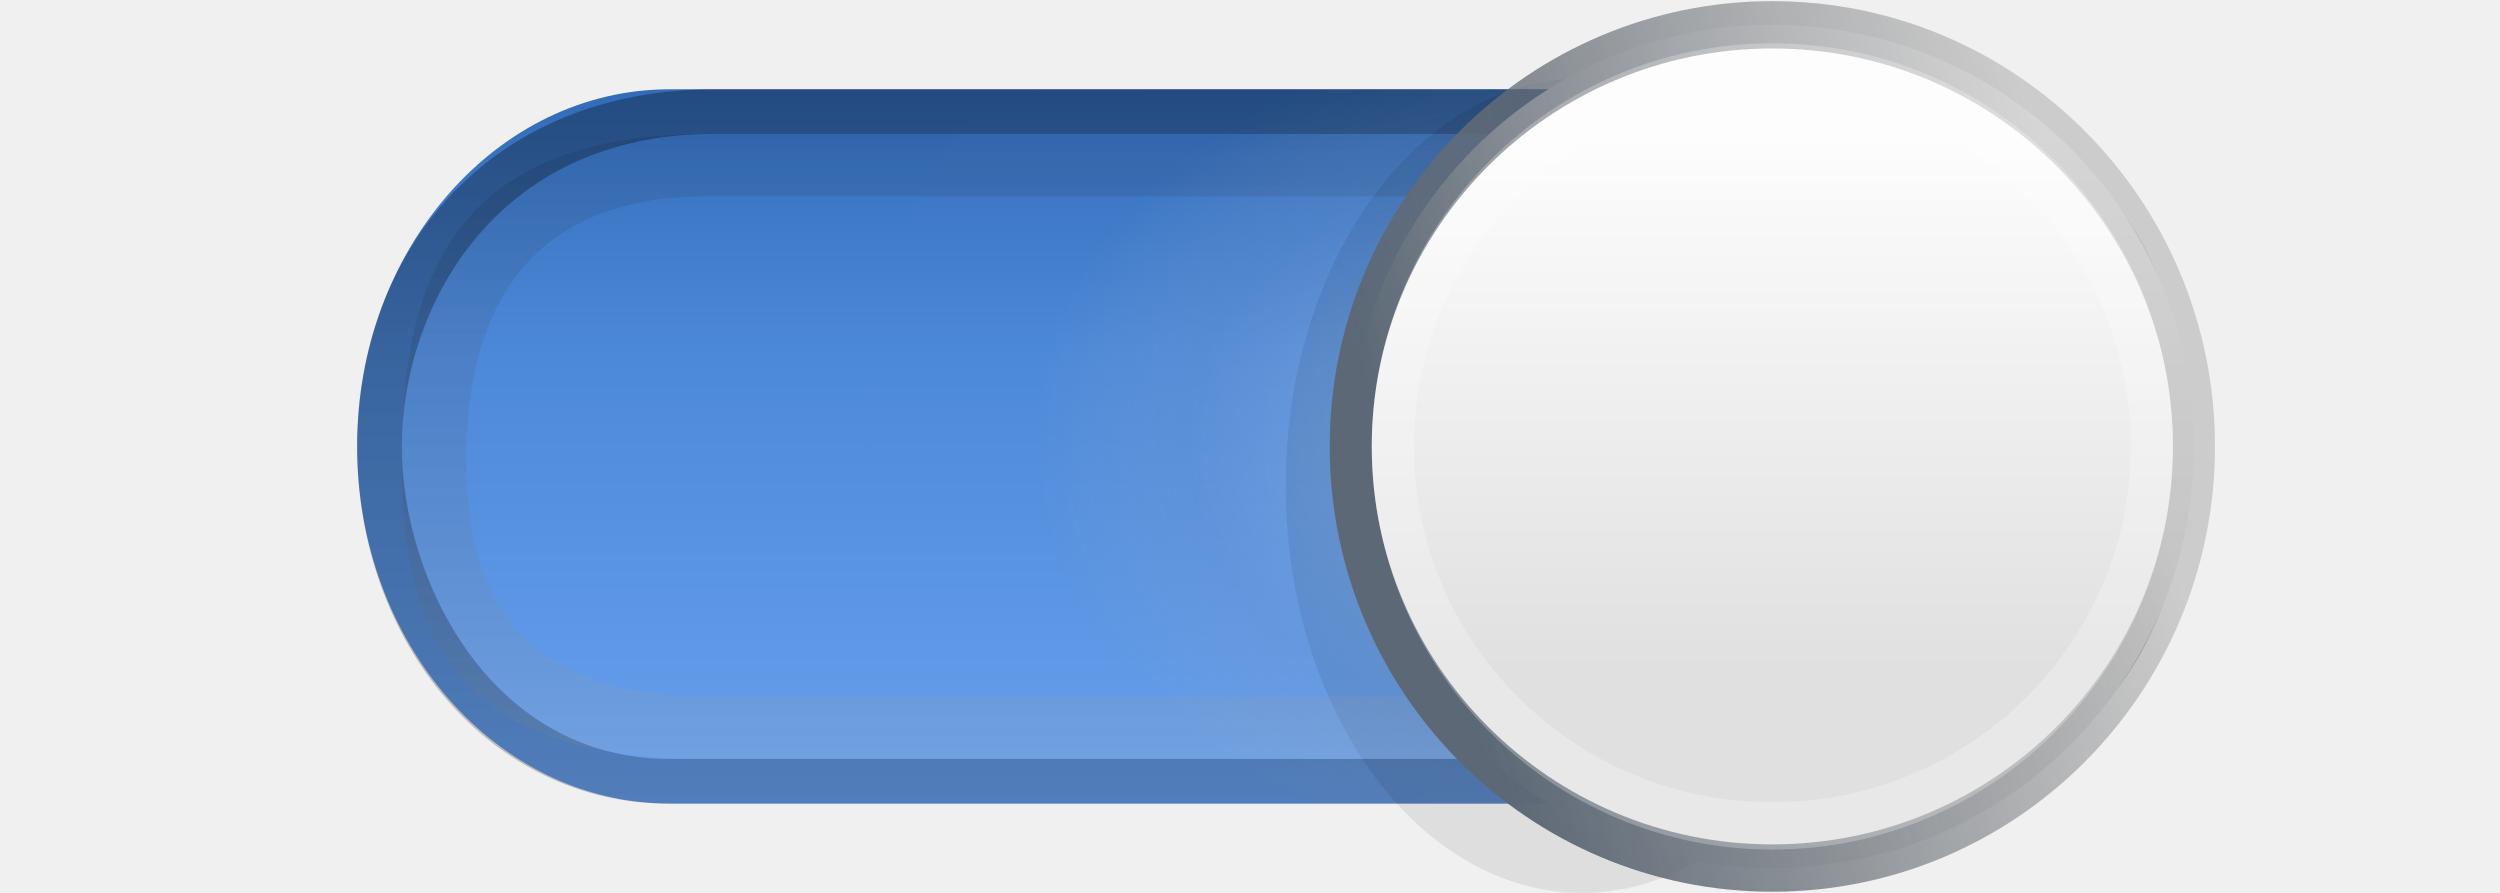
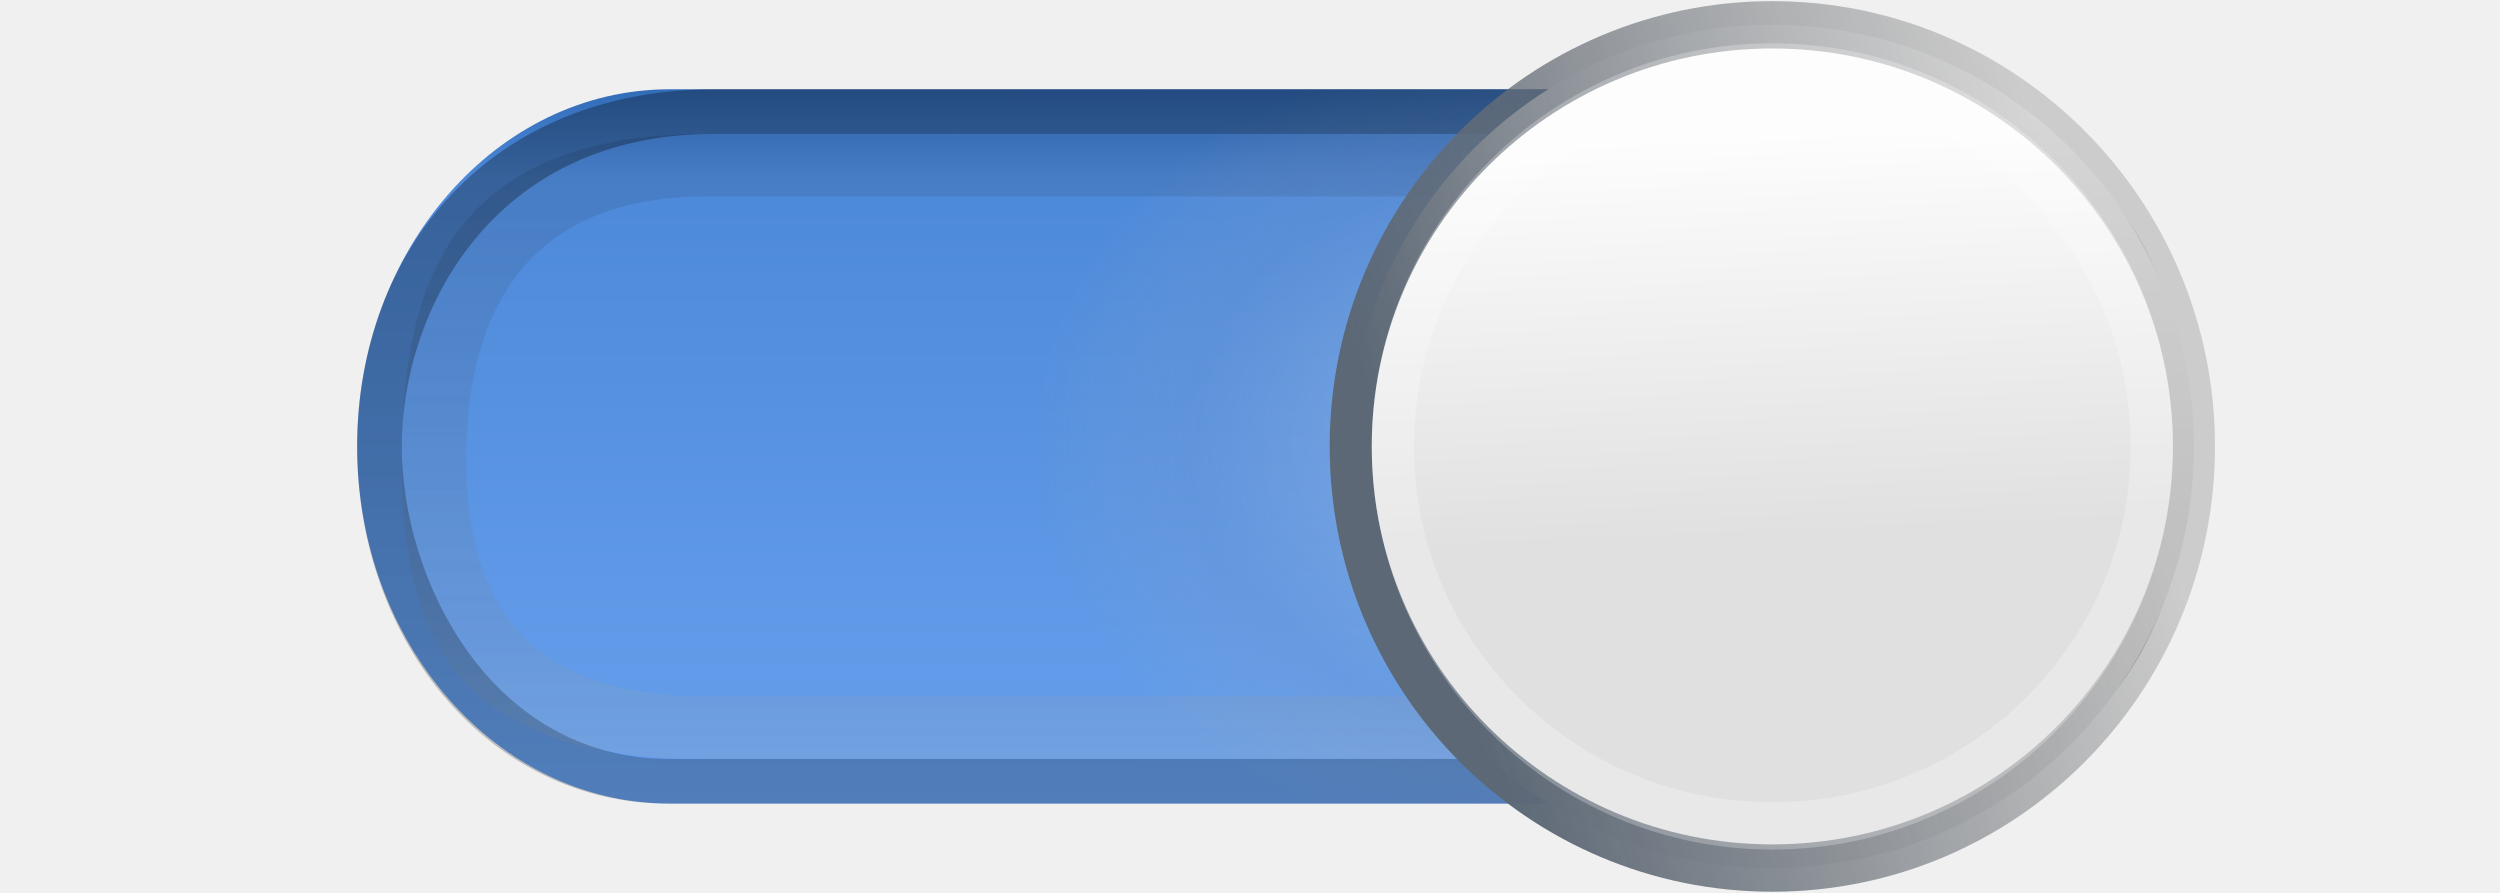
<svg xmlns="http://www.w3.org/2000/svg" xmlns:xlink="http://www.w3.org/1999/xlink" width="56" height="20" id="svg2" version="1.1">
  <defs id="defs4">
    <linearGradient id="linearGradient3851">
      <stop id="stop3853" offset="0" style="stop-color:#dae3ed;stop-opacity:0.914;" />
      <stop style="stop-color:#7699cc;stop-opacity:0.587;" offset="0.707" id="stop3855" />
      <stop id="stop3857" offset="1" style="stop-color:#9da8c4;stop-opacity:0.02;" />
    </linearGradient>
    <linearGradient id="linearGradient3803">
      <stop style="stop-color:#4c4c4c;stop-opacity:1;" offset="0" id="stop3805" />
      <stop style="stop-color:#000000;stop-opacity:0.24;" offset="1" id="stop3807" />
    </linearGradient>
    <linearGradient id="linearGradient3833">
      <stop style="stop-color:#0f0f0f;stop-opacity:1;" offset="0" id="stop3835" />
      <stop style="stop-color:#0b0b0b;stop-opacity:1;" offset="1" id="stop3837" />
    </linearGradient>
    <linearGradient id="linearGradient3809">
      <stop style="stop-color:#107dd8;stop-opacity:1;" offset="0" id="stop3811" />
      <stop style="stop-color:#d6ecfc;stop-opacity:1;" offset="1" id="stop3813" />
    </linearGradient>
    <linearGradient id="linearGradient3786">
      <stop style="stop-color:#5c6876;stop-opacity:1;" offset="0" id="stop3788" />
      <stop style="stop-color:#797979;stop-opacity:0.299;" offset="1" id="stop3790" />
    </linearGradient>
    <linearGradient id="linearGradient3772">
      <stop style="stop-color:#000000;stop-opacity:0.361;" offset="0" id="stop3774" />
      <stop style="stop-color:#000000;stop-opacity:0.224;" offset="1" id="stop3776" />
    </linearGradient>
    <linearGradient id="linearGradient3763">
      <stop style="stop-color:#000000;stop-opacity:1;" offset="0" id="stop3765" />
      <stop style="stop-color:#000000;stop-opacity:1;" offset="1" id="stop3767" />
    </linearGradient>
    <linearGradient id="linearGradient3769">
      <stop style="stop-color:#fdfdfd;stop-opacity:1;" offset="0" id="stop3771" />
      <stop style="stop-color:#e0e0e0;stop-opacity:1;" offset="1" id="stop3773" />
    </linearGradient>
    <linearGradient id="linearGradient3759">
      <stop style="stop-color:#67a0ed;stop-opacity:1;" offset="0" id="stop3761" />
-       <stop id="stop3812" offset="0.625" style="stop-color:#4d89d9;stop-opacity:1;" />
+       <stop id="stop3812" offset="0.875" style="stop-color:#4d89d9;stop-opacity:1;" />
      <stop style="stop-color:#326cb8;stop-opacity:1;" offset="1" id="stop3763" />
    </linearGradient>
    <linearGradient xlink:href="#linearGradient3759" id="linearGradient3765" x1="24.707" y1="1033.362" x2="24.707" y2="1051.362" gradientUnits="userSpaceOnUse" gradientTransform="matrix(0.7592592,0,0,0.8888888,7.240741,-1968.906)" />
    <linearGradient y2="26" x2="35" y1="3" x1="35" gradientTransform="matrix(1.8,0,0,1.125,-33.2,1029.987)" gradientUnits="userSpaceOnUse" id="linearGradient3967" xlink:href="#linearGradient4071-3-6" />
    <linearGradient id="linearGradient4071-3-6">
      <stop style="stop-color:#040404;stop-opacity:0.471;" offset="0" id="stop4073-8-9" />
      <stop style="stop-color:#ffffff;stop-opacity:1;" offset="1" id="stop4075-4-4" />
    </linearGradient>
    <linearGradient y2="26" x2="35" y1="3" x1="35" gradientTransform="matrix(1.3,0,0,0.875,-15.7,1033.017)" gradientUnits="userSpaceOnUse" id="linearGradient3895" xlink:href="#linearGradient4071-3-6" />
    <linearGradient y2="38" x2="35" y1="3" x1="35" gradientTransform="matrix(1.8,0,0,1.125,-33.2,1029.987)" gradientUnits="userSpaceOnUse" id="linearGradient3950" xlink:href="#linearGradient4071-3" />
    <linearGradient id="linearGradient4071-3">
      <stop style="stop-color:#000000;stop-opacity:0.665;" offset="0" id="stop4073-8" />
      <stop style="stop-color:#000000;stop-opacity:0.243;" offset="1" id="stop4075-4" />
    </linearGradient>
    <linearGradient y2="37.893" x2="35.304" y1="3.103" x1="35.5" gradientTransform="matrix(1.333333,0,0,0.9964529,-17.33333,1031.27)" gradientUnits="userSpaceOnUse" id="linearGradient3912" xlink:href="#linearGradient4071-3" />
    <linearGradient xlink:href="#linearGradient3786" id="linearGradient3792" x1="40.688" y1="14" x2="48.312" y2="14" gradientUnits="userSpaceOnUse" />
    <linearGradient xlink:href="#linearGradient3769" id="linearGradient3802" x1="44.5" y1="11.035" x2="44.5" y2="16.118" gradientUnits="userSpaceOnUse" />
    <linearGradient xlink:href="#linearGradient3809" id="linearGradient3815" x1="54.353" y1="-0.095" x2="54.353" y2="8.095" gradientUnits="userSpaceOnUse" />
    <linearGradient xlink:href="#linearGradient3833" id="linearGradient3839" x1="51.38" y1="-0.268" x2="51.38" y2="8.354" gradientUnits="userSpaceOnUse" />
-     <linearGradient xlink:href="#linearGradient3769" id="linearGradient3921" gradientUnits="userSpaceOnUse" x1="44.5" y1="11.035" x2="44.5" y2="16.118" />
+     <linearGradient xlink:href="#linearGradient3769" id="linearGradient3921" gradientUnits="userSpaceOnUse" x1="44.5" y1="11.035" x2="44.643" y2="14.847" />
    <linearGradient xlink:href="#linearGradient3786" id="linearGradient3923" gradientUnits="userSpaceOnUse" x1="40.688" y1="14.847" x2="47.835" y2="12.306" />
    <linearGradient xlink:href="#linearGradient3803" id="linearGradient3810" x1="55.758" y1="-0.22" x2="55.691" y2="7.492" gradientUnits="userSpaceOnUse" />
    <linearGradient xlink:href="#linearGradient3809" id="linearGradient3812" gradientUnits="userSpaceOnUse" x1="54.254" y1="-0.268" x2="54.254" y2="7.492" />
    <linearGradient xlink:href="#linearGradient3759-1" id="linearGradient3765-1" x1="25" y1="1033.362" x2="25" y2="1051.362" gradientUnits="userSpaceOnUse" gradientTransform="matrix(0.7592592,0,0,0.8888888,7.240741,115.8183)" />
    <linearGradient id="linearGradient3759-1">
      <stop style="stop-color:#97b3ce;stop-opacity:0.856;" offset="0" id="stop3761-3" />
      <stop id="stop3792-3" offset="0.5" style="stop-color:#4372b7;stop-opacity:0.587;" />
      <stop style="stop-color:#324882;stop-opacity:0.407;" offset="1" id="stop3763-3" />
    </linearGradient>
    <radialGradient xlink:href="#linearGradient3851" id="radialGradient3859" cx="32.635" cy="1042.851" fx="32.635" fy="1042.851" r="14" gradientTransform="matrix(0.8109374,0.01130084,-7.5030839e-8,0.642856,8.142619,371.5908)" gradientUnits="userSpaceOnUse" />
  </defs>
  <g id="layer1" transform="translate(0,-1032.362)">
    <rect style="fill:url(#linearGradient3765);fill-opacity:1;stroke:none" id="rect2989" width="41" height="16" x="8" y="-1050.362" rx="7" ry="8" transform="scale(1,-1)" />
    <rect style="opacity:0.43;fill:url(#radialGradient3859);fill-opacity:1;stroke:none" id="rect2989-0" width="22.7" height="16" x="19.5" y="1034.362" rx="3.876" ry="8" />
-     <path transform="matrix(1.474667,0,0,2.2805,-30.18667,1011.313)" d="m 49,14 c 0,2.209 -2.015,4 -4.5,4 -2.485,0 -4.5,-1.791 -4.5,-4 0,-2.209 2.015,-4 4.5,-4 2.485,0 4.5,1.791 4.5,4 z" id="path3791" style="fill:#000000;fill-opacity:0.078;stroke:none" />
    <path style="opacity:0.2;color:#000000;fill:url(#linearGradient3895);fill-opacity:1;fill-rule:nonzero;stroke:none;stroke-width:2;marker:none;visibility:visible;display:inline;overflow:visible;enable-background:accumulate" d="m 15.825,1035.362 c -5.762,0 -6.825,3.402 -6.825,7.28 0,3.878 1.063,6.72 6.825,6.72 l 25.35,0 c 5.762,0 6.825,-2.842 6.825,-6.72 0,-3.878 -1.063,-7.28 -6.825,-7.28 z m 0,1.4 25.35,0 c 4.319,0 5.381,2.973 5.381,5.88 0,2.907 -1.061,5.32 -5.381,5.32 l -25.35,0 c -4.319,0 -5.381,-2.413 -5.381,-5.32 0,-2.907 1.061,-5.88 5.381,-5.88 z" id="rect4950" />
    <path style="opacity:0.454;color:#000000;fill:url(#linearGradient3912);fill-opacity:1;fill-rule:nonzero;stroke:none;stroke-width:2;marker:none;visibility:visible;display:inline;overflow:visible;enable-background:accumulate" d="m 16,1034.362 c -5,0 -8,3.584 -8,8 0,4.416 3,8 6.957,8 l 26.087,0 c 5.909,0 7.957,-3.584 7.957,-8 0,-4.416 -2.091,-8 -8,-8 z m 14,1 11,0 c 5.213,0 7,4 7,7 0,3 -1.787,7 -7,7 l -26,0 c -4,0 -6,-4 -6,-7 0,-3 2,-7 7,-7 z" id="rect4944" />
    <path style="fill:url(#linearGradient3921);fill-opacity:1;stroke:url(#linearGradient3923);stroke-width:0.449;stroke-linecap:square;stroke-miterlimit:4;stroke-opacity:1;stroke-dasharray:none" id="path3767" d="m 49,14 c 0,2.209 -2.015,4 -4.5,4 -2.485,0 -4.5,-1.791 -4.5,-4 0,-2.209 2.015,-4 4.5,-4 2.485,0 4.5,1.791 4.5,4 z" transform="matrix(2.098744,0,0,2.361087,-53.69377,1009.307)" />
    <path transform="matrix(1.88887,0,0,2.124978,-44.3547,1012.612)" d="m 49,14 c 0,2.209 -2.015,4 -4.5,4 -2.485,0 -4.5,-1.791 -4.5,-4 0,-2.209 2.015,-4 4.5,-4 2.485,0 4.5,1.791 4.5,4 z" id="path3764" style="fill:none;stroke:#ffffff;stroke-width:0.499;stroke-linecap:square;stroke-miterlimit:4;stroke-opacity:0.248;stroke-dasharray:none" />
  </g>
</svg>
